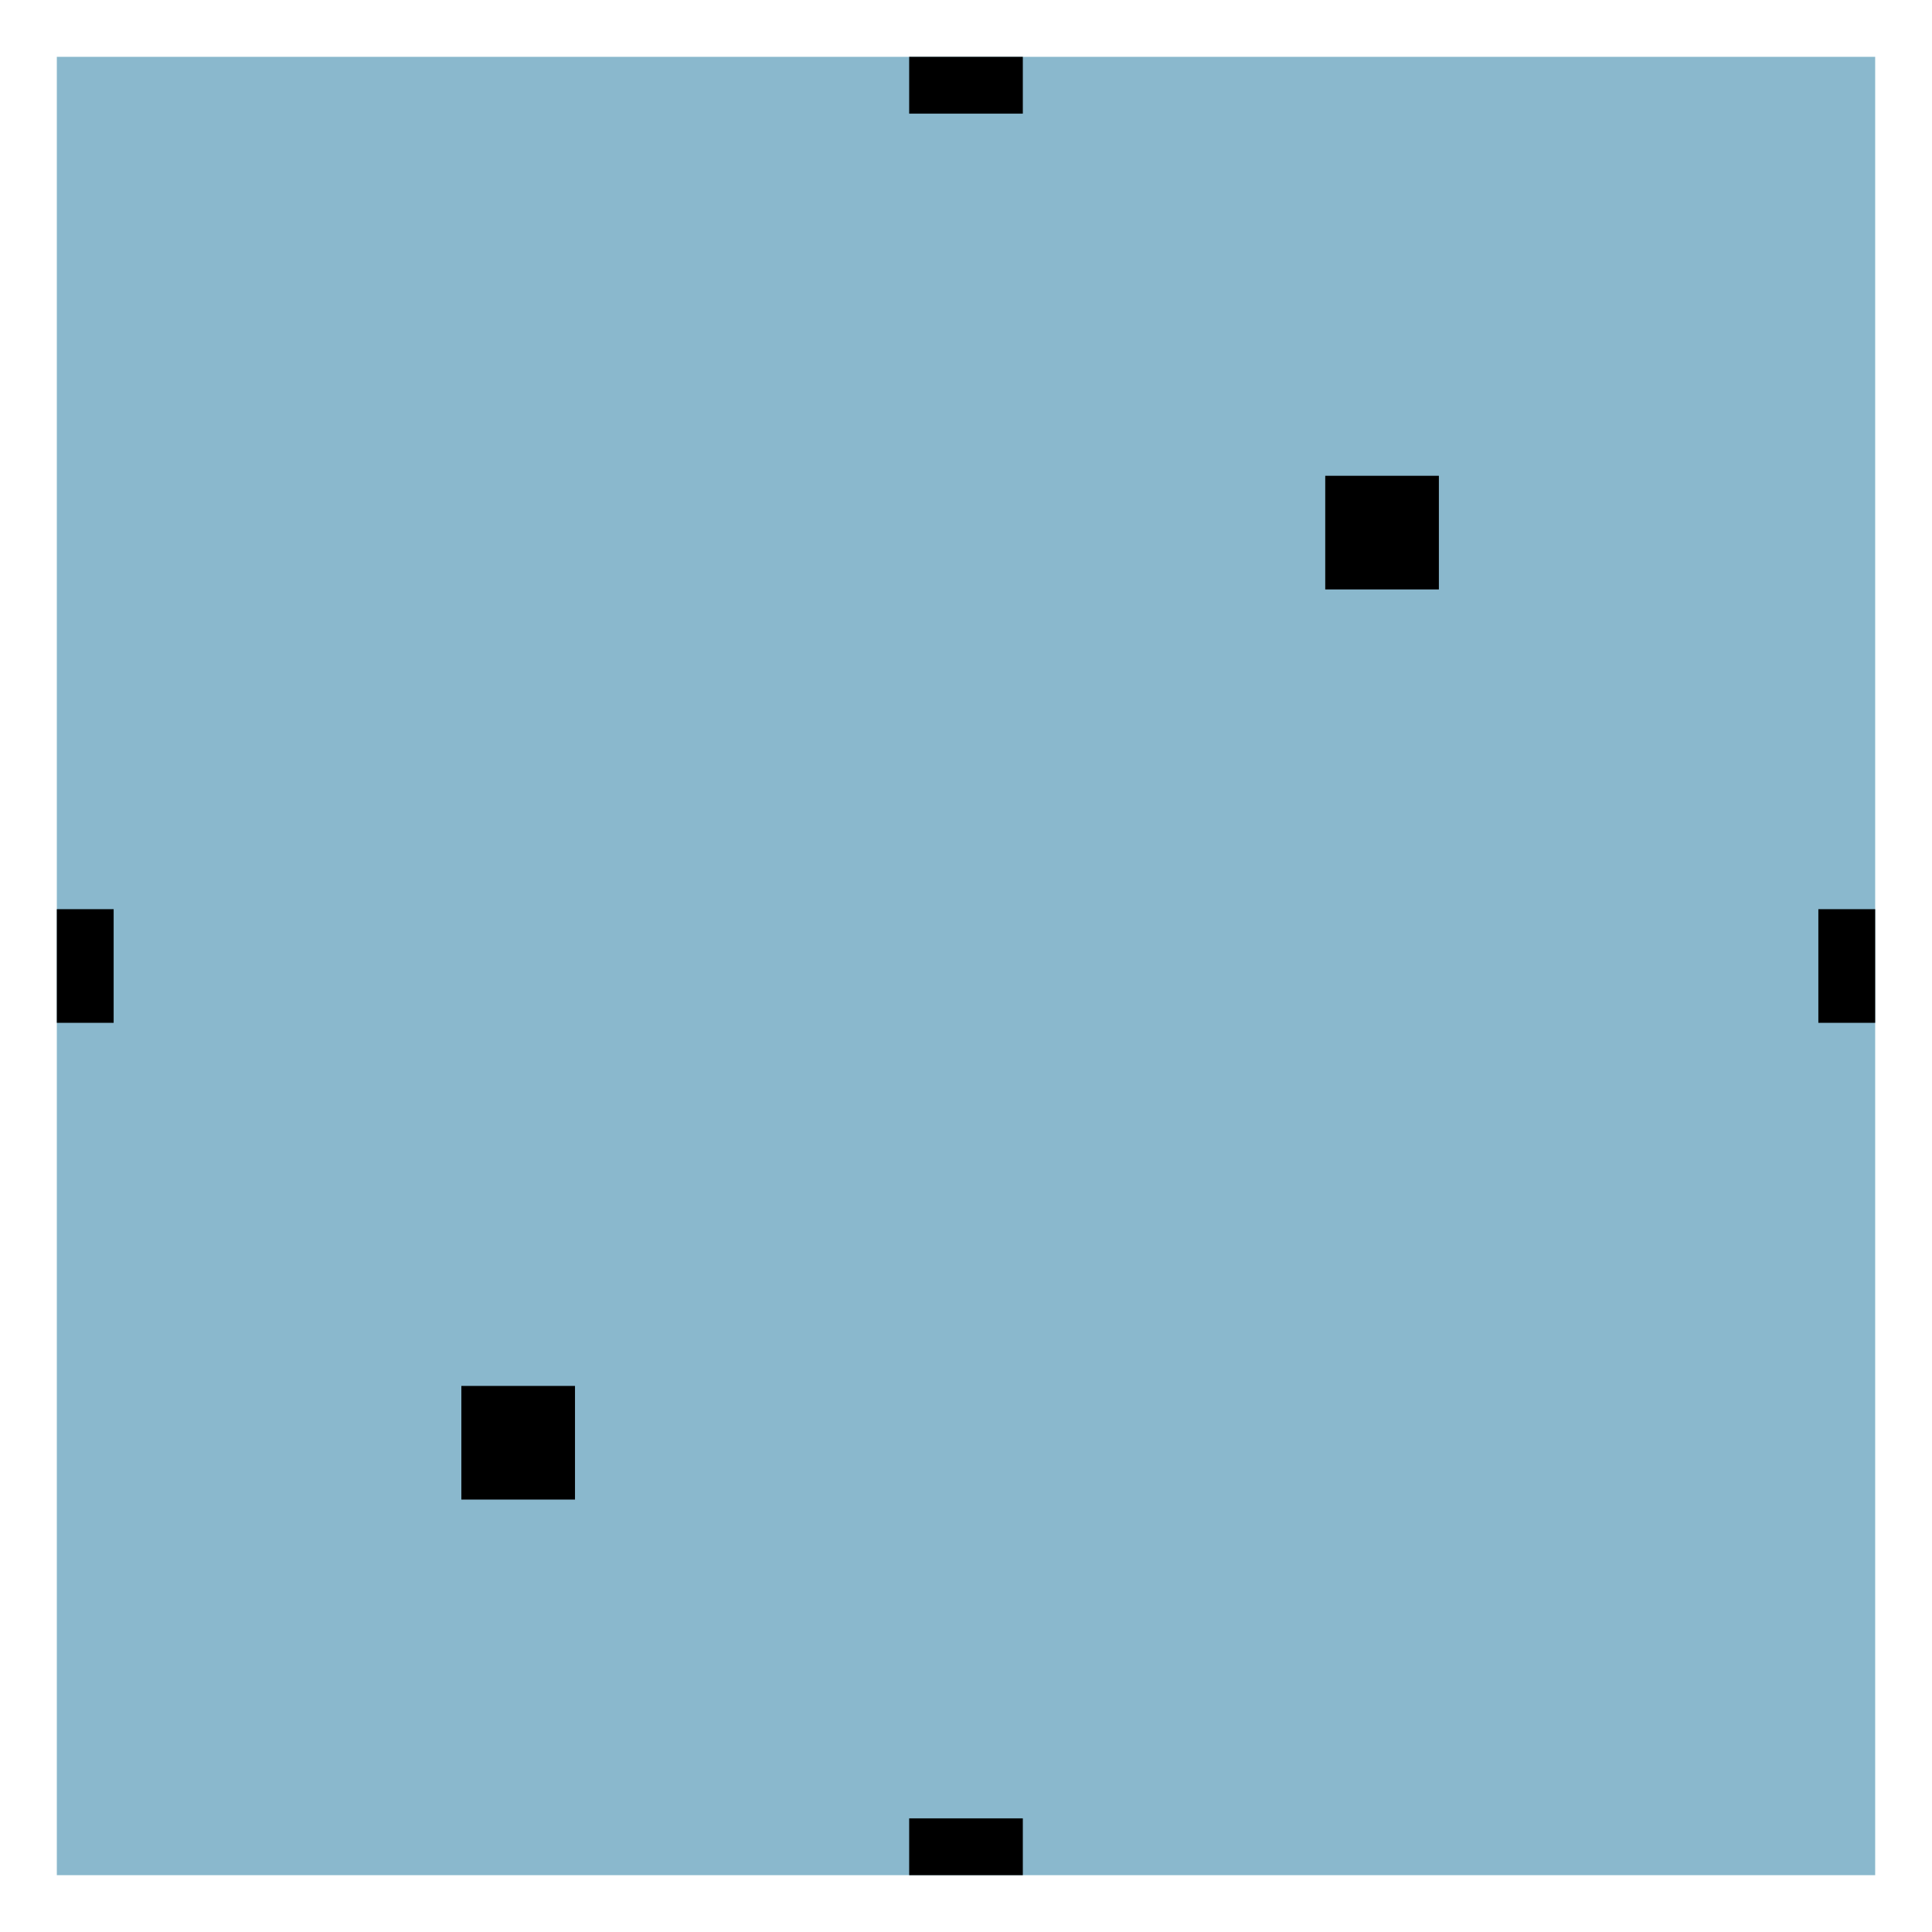
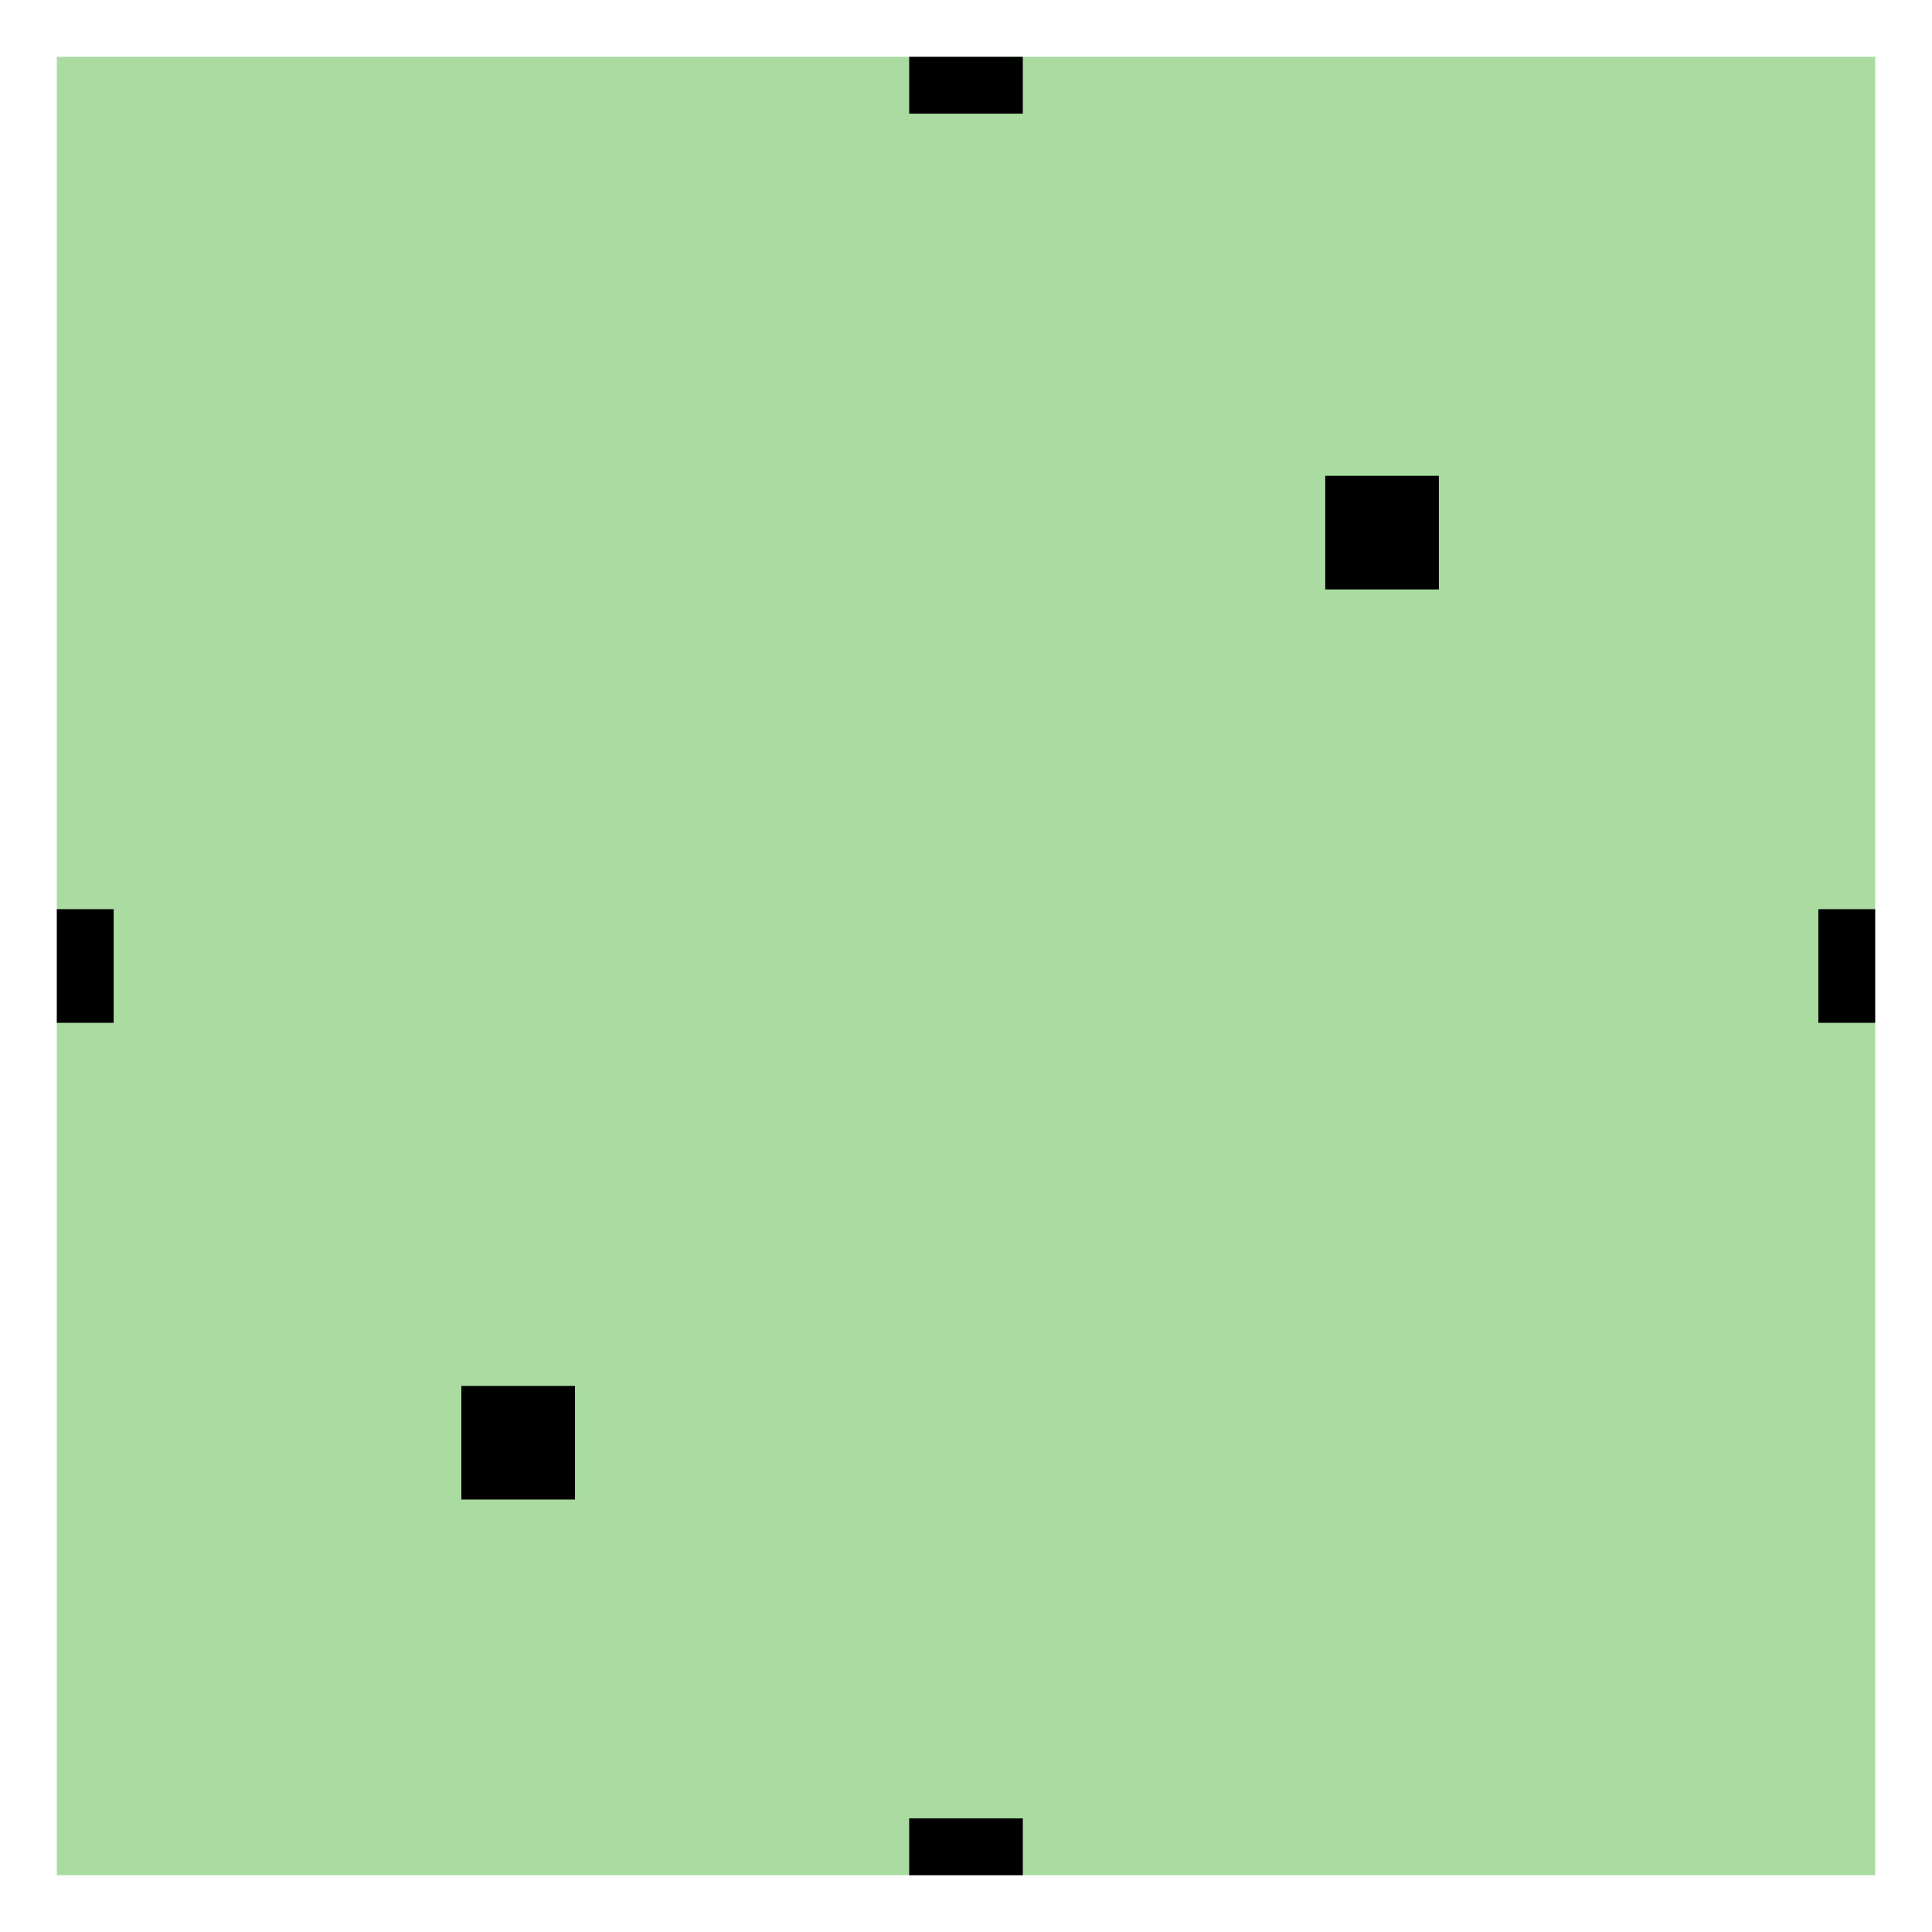
<svg xmlns="http://www.w3.org/2000/svg" id="svg2" viewBox="0 0 34 34" height="100%" width="100%" version="1.1">
  <defs id="defs6" />
  <rect style="fill:none;stroke:none;visibility:hidden" id="canvas" y="0" x="0" height="34" width="34" />
-   <rect x="1" y="1" width="32" height="32" id="shield" style="fill:#8ab8cd;fill-opacity:1;stroke:none;" />
+   <rect x="1" y="1" width="32" height="32" id="shield" style="fill:#aadca2;fill-opacity:1;stroke:none;" />
  <path style="fill:#000000;fill-opacity:1" id="orchard" d="M 15,-2.0000002e-8 15,1 17,1 17,-2.0000002e-8 Z M 22.322,7.373 l 0,2 2,0 0,-2 z M 31,15 l 0,2 1,0 0,-2 z M 2e-8,15 2e-8,17 1,17 1,15 Z m 7.119,8.39 0,2 2,0 0,-2 z M 15,31 l 0,1 2,0 0,-1 z" transform="translate(1,1)" />
</svg>
